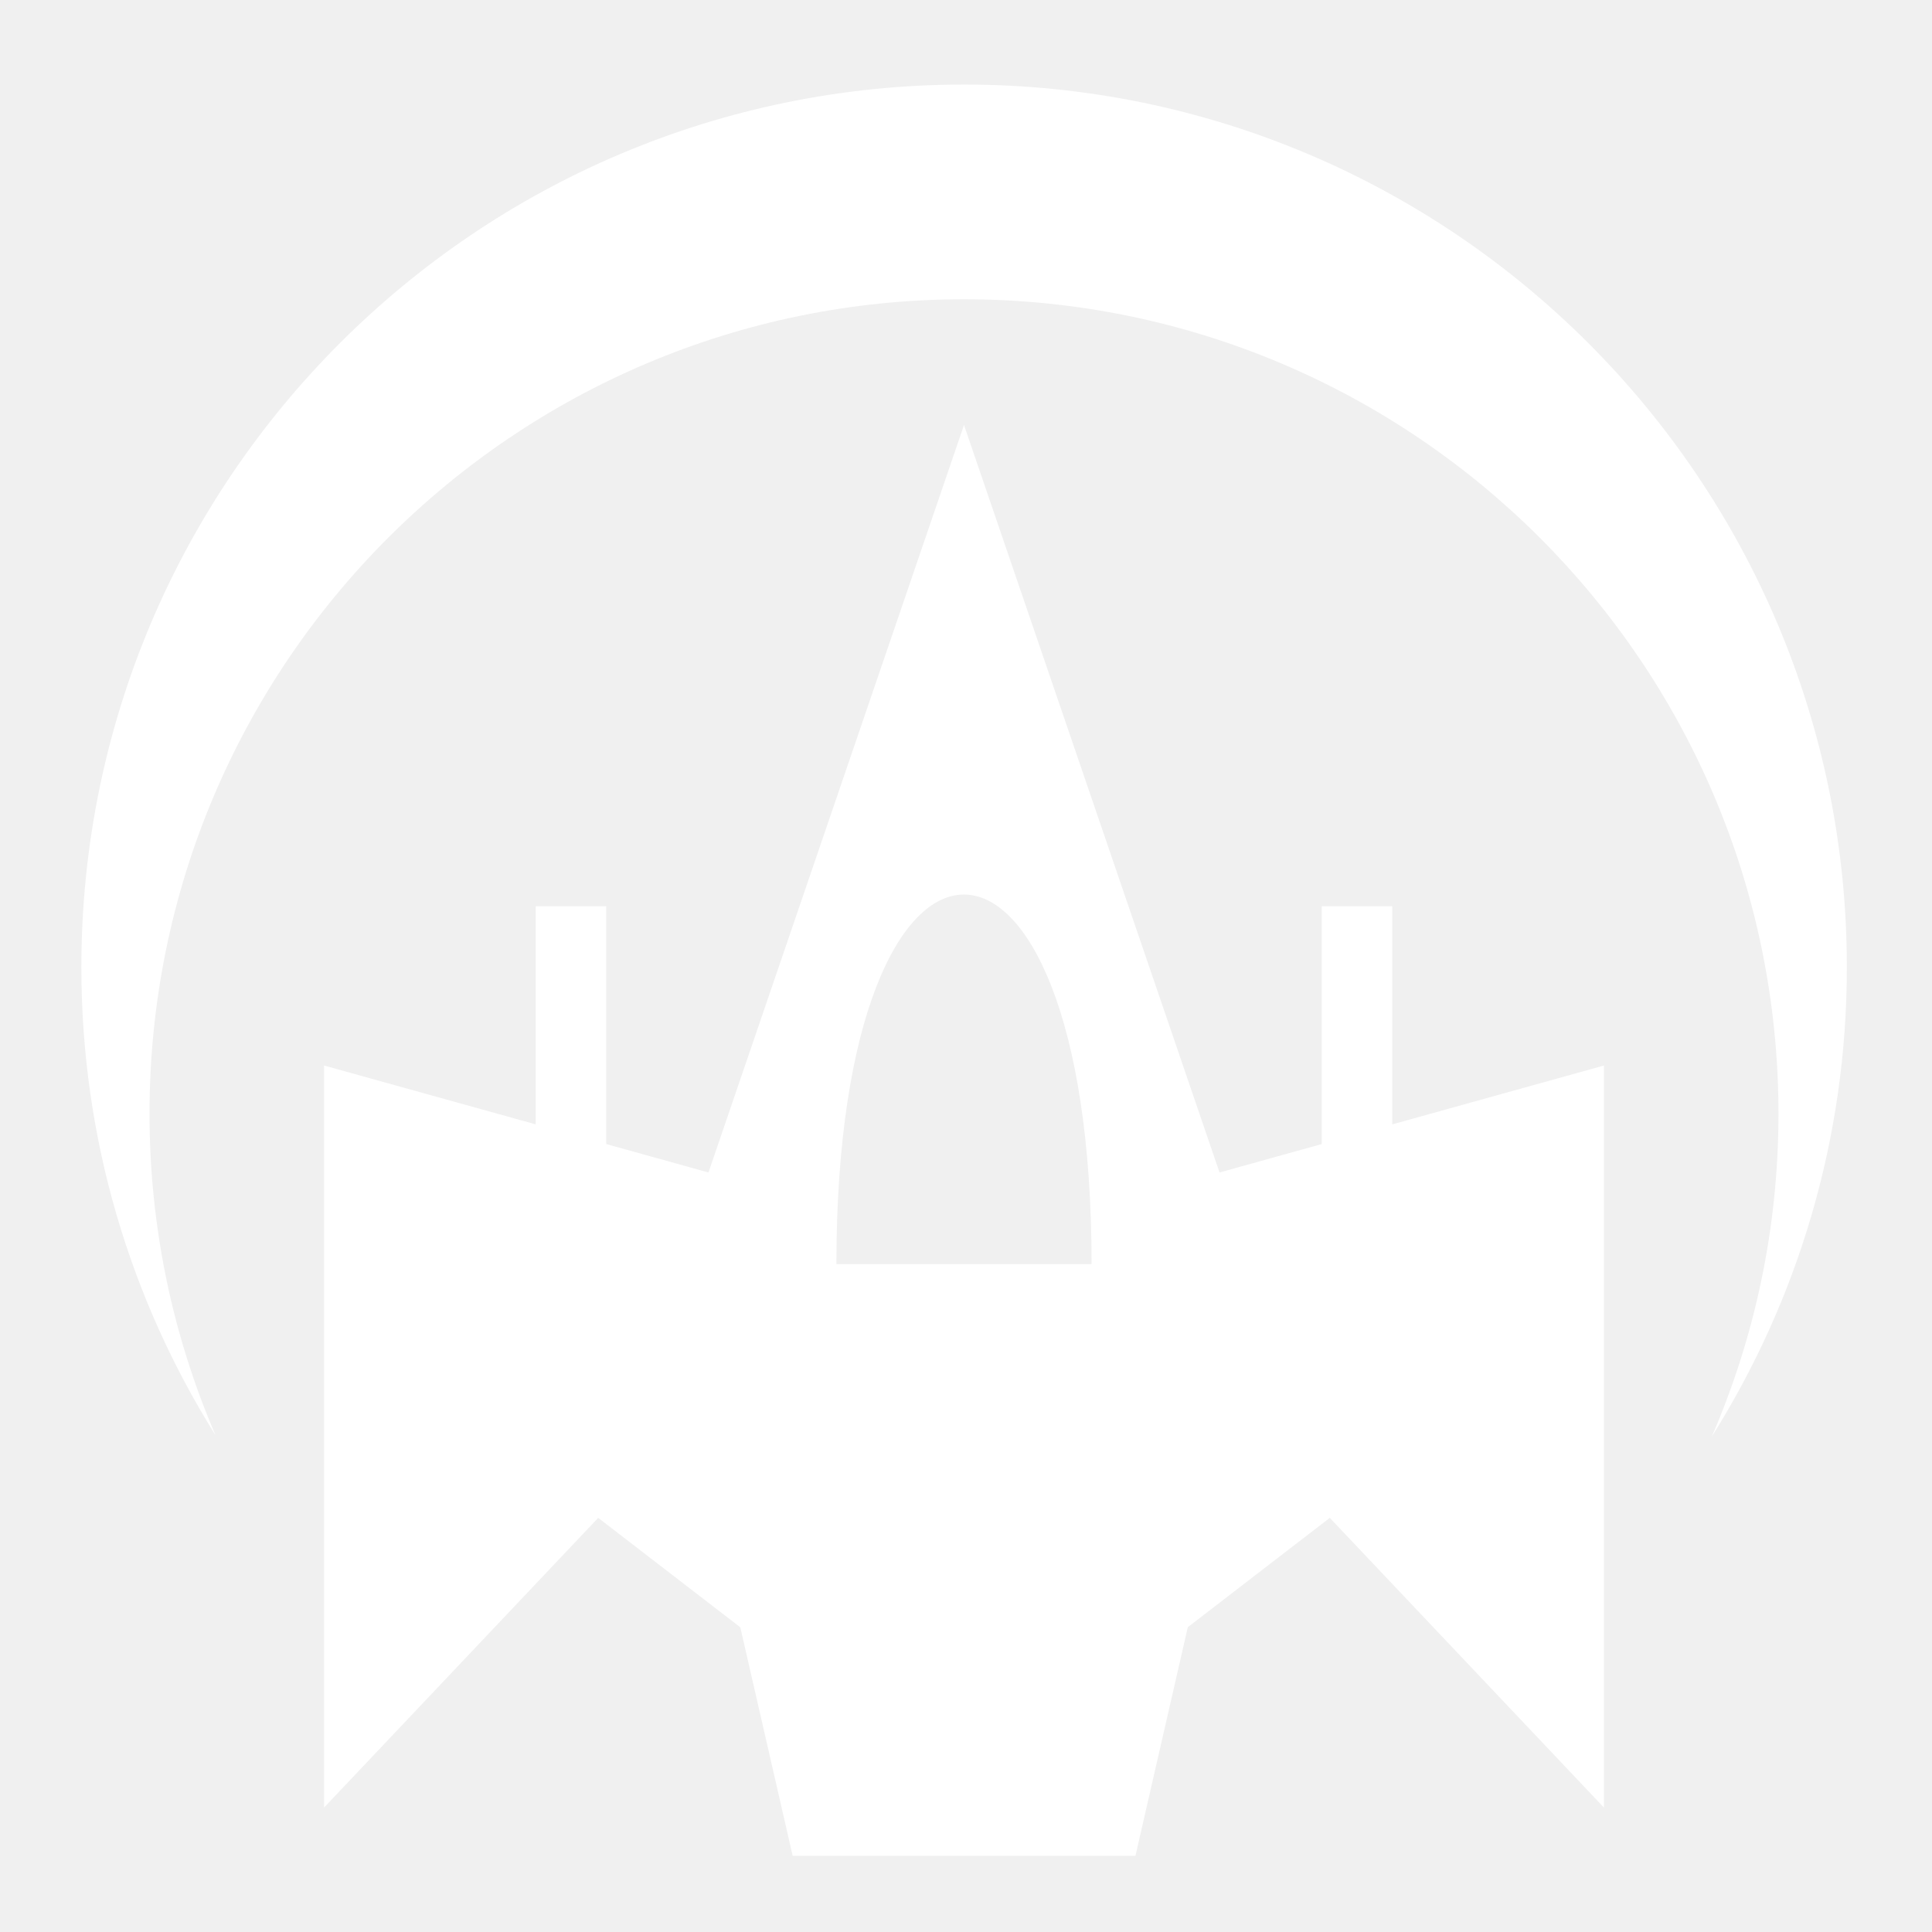
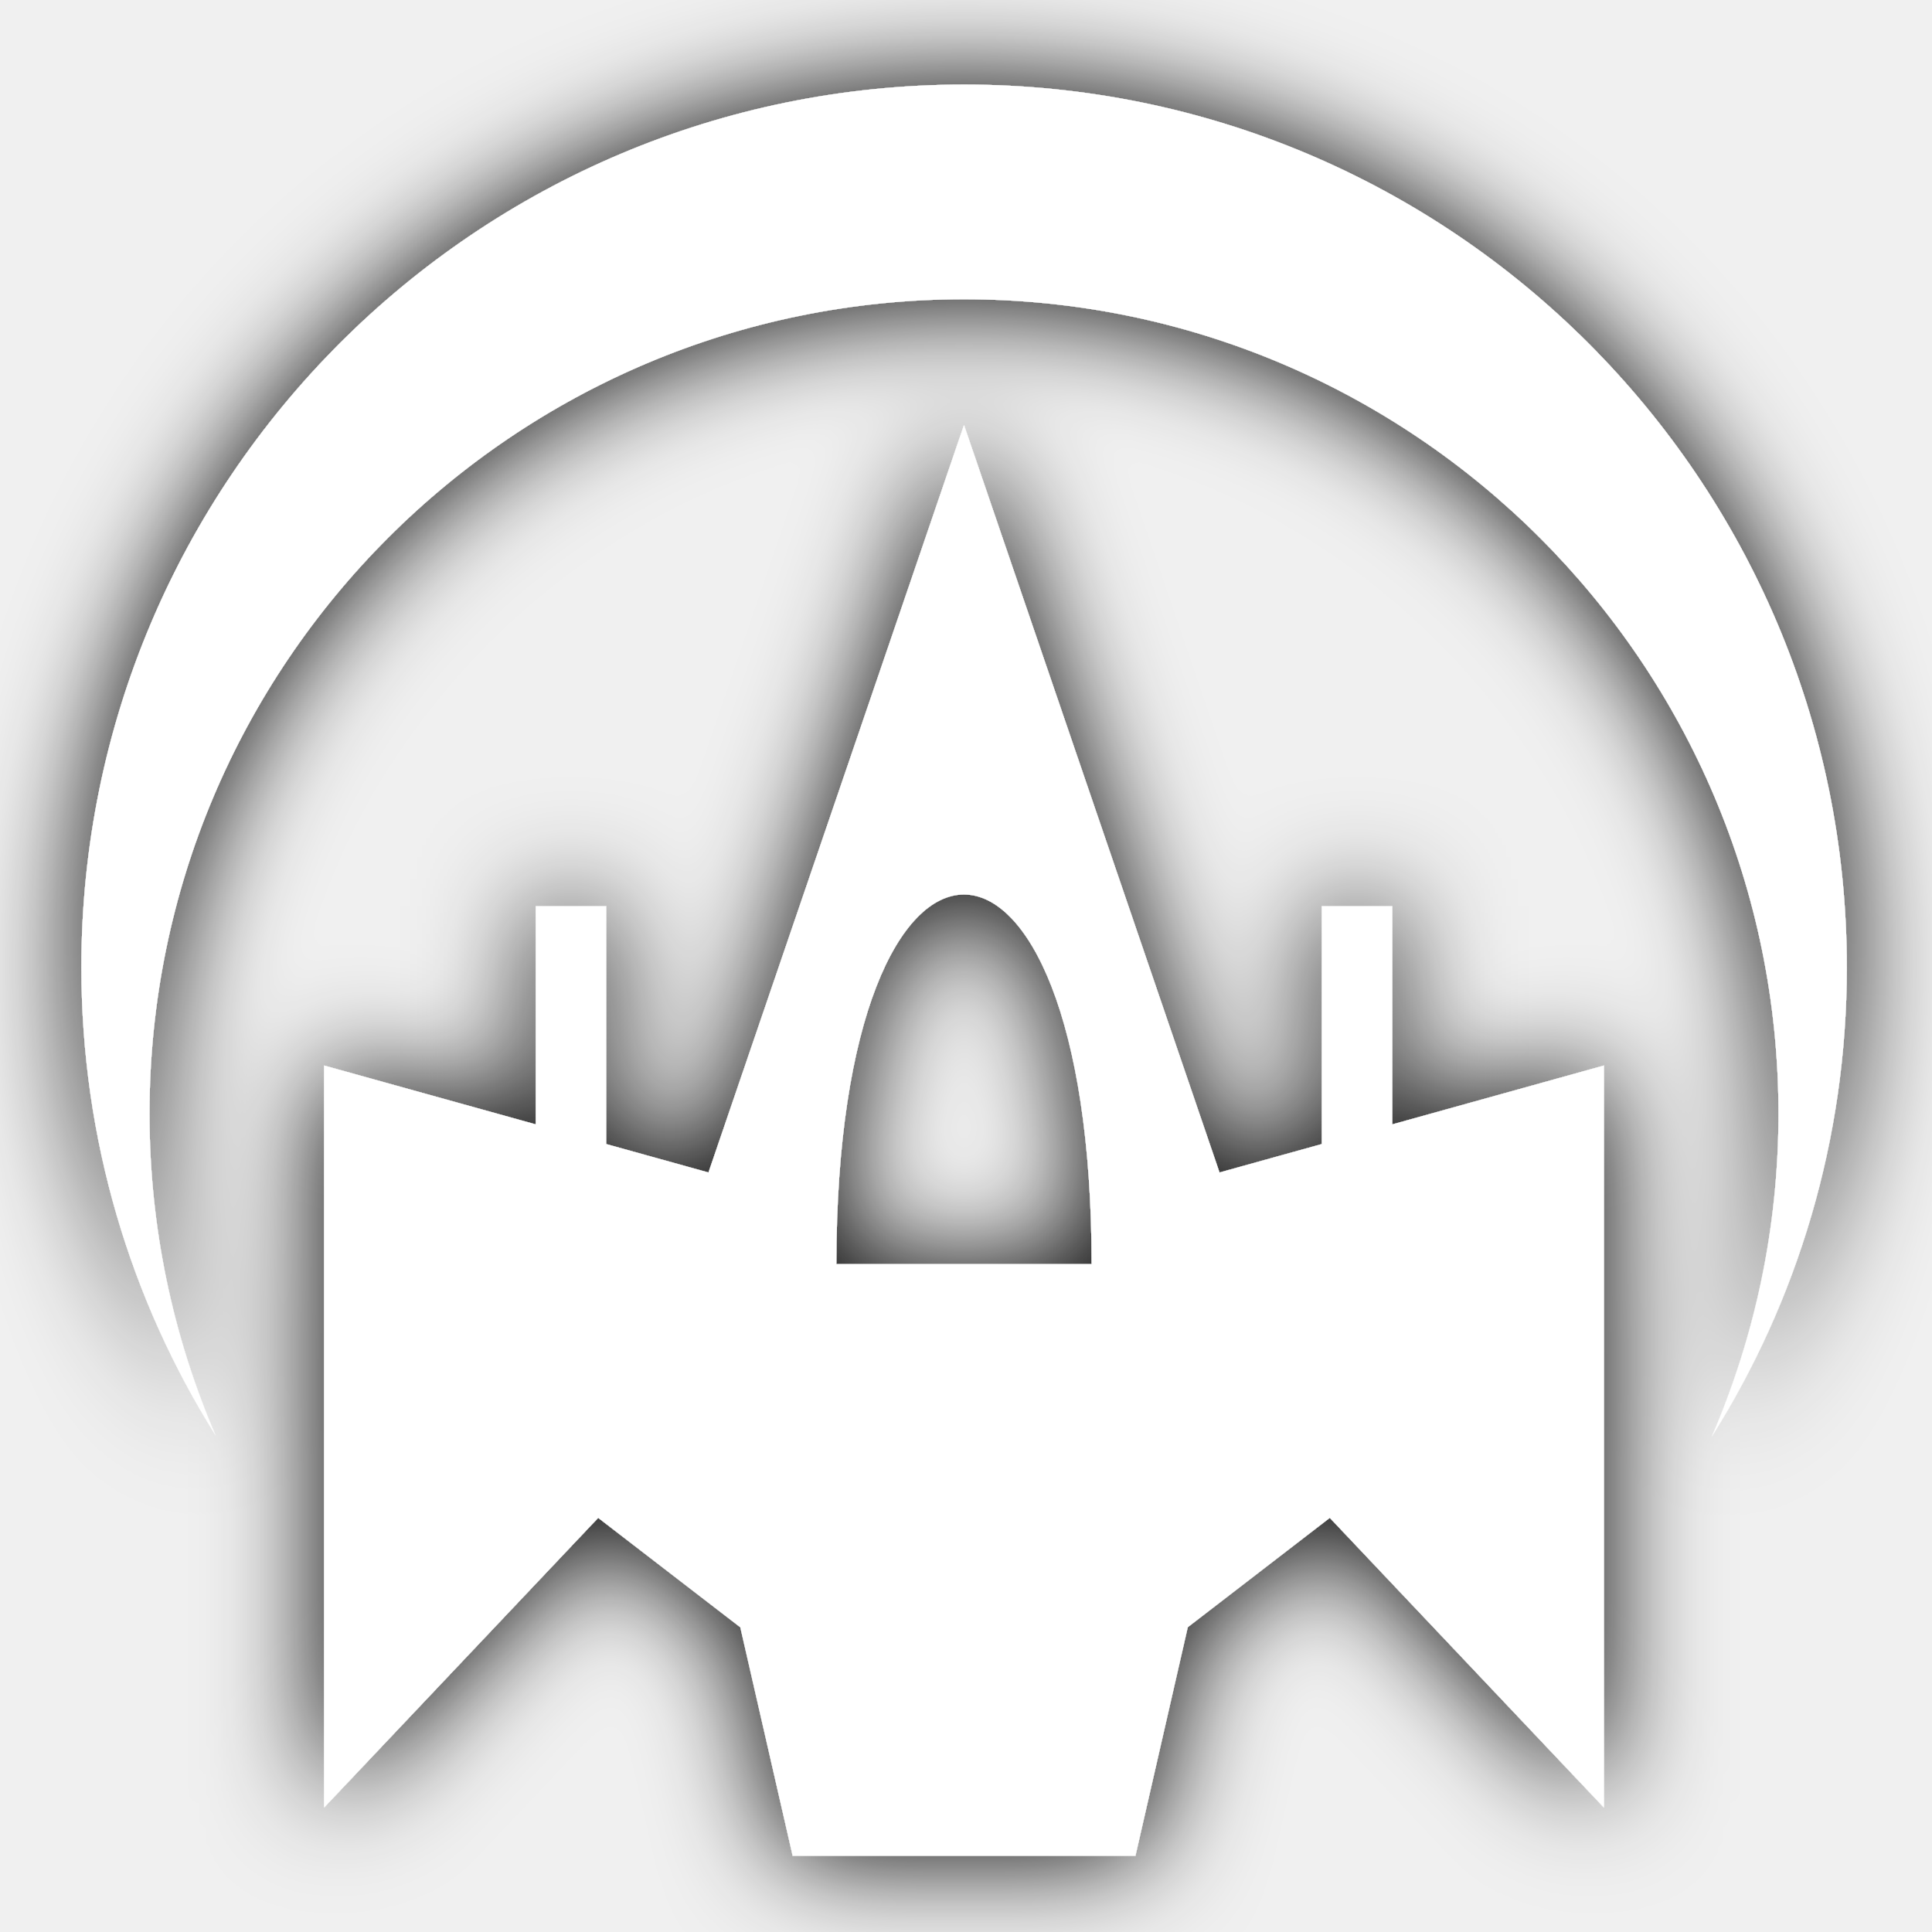
<svg xmlns="http://www.w3.org/2000/svg" style="height: 512px; width: 512px;" viewBox="0 0 512 512">
+   <defs>
+     <filter id="shadow-1" height="300%" width="300%" x="-100%" y="-100%">
+       <feFlood flood-color="rgba(0, 0, 0, 1)" result="flood" />
+       <feComposite in="flood" in2="SourceGraphic" operator="atop" result="composite" />
+       <feGaussianBlur in="composite" stdDeviation="15" result="blur" />
+       <feOffset dx="0" dy="0" result="offset" />
+       <feComposite in="SourceGraphic" in2="offset" operator="over" />
+     </filter>
+   </defs>
  <rect fill="#00007f" fill-opacity="0" height="512" width="512" rx="32" ry="32" />
  <g class="" style="" transform="translate(0,0)">
-     <path d="M255.5 22.406c-129.203 0-233.938 104.734-233.938 233.938 0 45.56 13.034 88.074 35.563 124.03-11.252-26.148-17.5-54.945-17.5-85.218 0-119.205 96.64-215.844 215.844-215.844s215.843 96.637 215.843 215.844c0 30.397-6.318 59.298-17.657 85.53 22.654-36.024 35.78-78.644 35.78-124.342C489.44 127.138 384.704 22.406 255.5 22.406zm-.03 90.22l-67.72 198.093-27.094-7.533v-63.03H141.97v57.812l-56.095-15.595V479.03l72.656-76.78 37.657 29 13.875 60.563h90.844l13.875-60.594 37.626-28.97 72.656 76.78V282.376L368.97 297.97v-57.814h-18.69v63.03l-27.092 7.533-67.72-198.095zm0 124.436c16.905.022 33.81 32.695 33.81 97.938h-67.624c0-65.33 16.906-97.96 33.813-97.938z" fill="#fff" fill-opacity="1" />
+     <path d="M255.5 22.406c-129.203 0-233.938 104.734-233.938 233.938 0 45.56 13.034 88.074 35.563 124.03-11.252-26.148-17.5-54.945-17.5-85.218 0-119.205 96.64-215.844 215.844-215.844s215.843 96.637 215.843 215.844c0 30.397-6.318 59.298-17.657 85.53 22.654-36.024 35.78-78.644 35.78-124.342C489.44 127.138 384.704 22.406 255.5 22.406zm-.03 90.22l-67.72 198.093-27.094-7.533v-63.03H141.97v57.812l-56.095-15.595V479.03l72.656-76.78 37.657 29 13.875 60.563h90.844l13.875-60.594 37.626-28.97 72.656 76.78V282.376L368.97 297.97v-57.814h-18.69v63.03l-27.092 7.533-67.72-198.095zm0 124.436c16.905.022 33.81 32.695 33.81 97.938h-67.624c0-65.33 16.906-97.96 33.813-97.938z" fill="#fff" fill-opacity="1" filter="url(#shadow-1)" />
  </g>
</svg>
